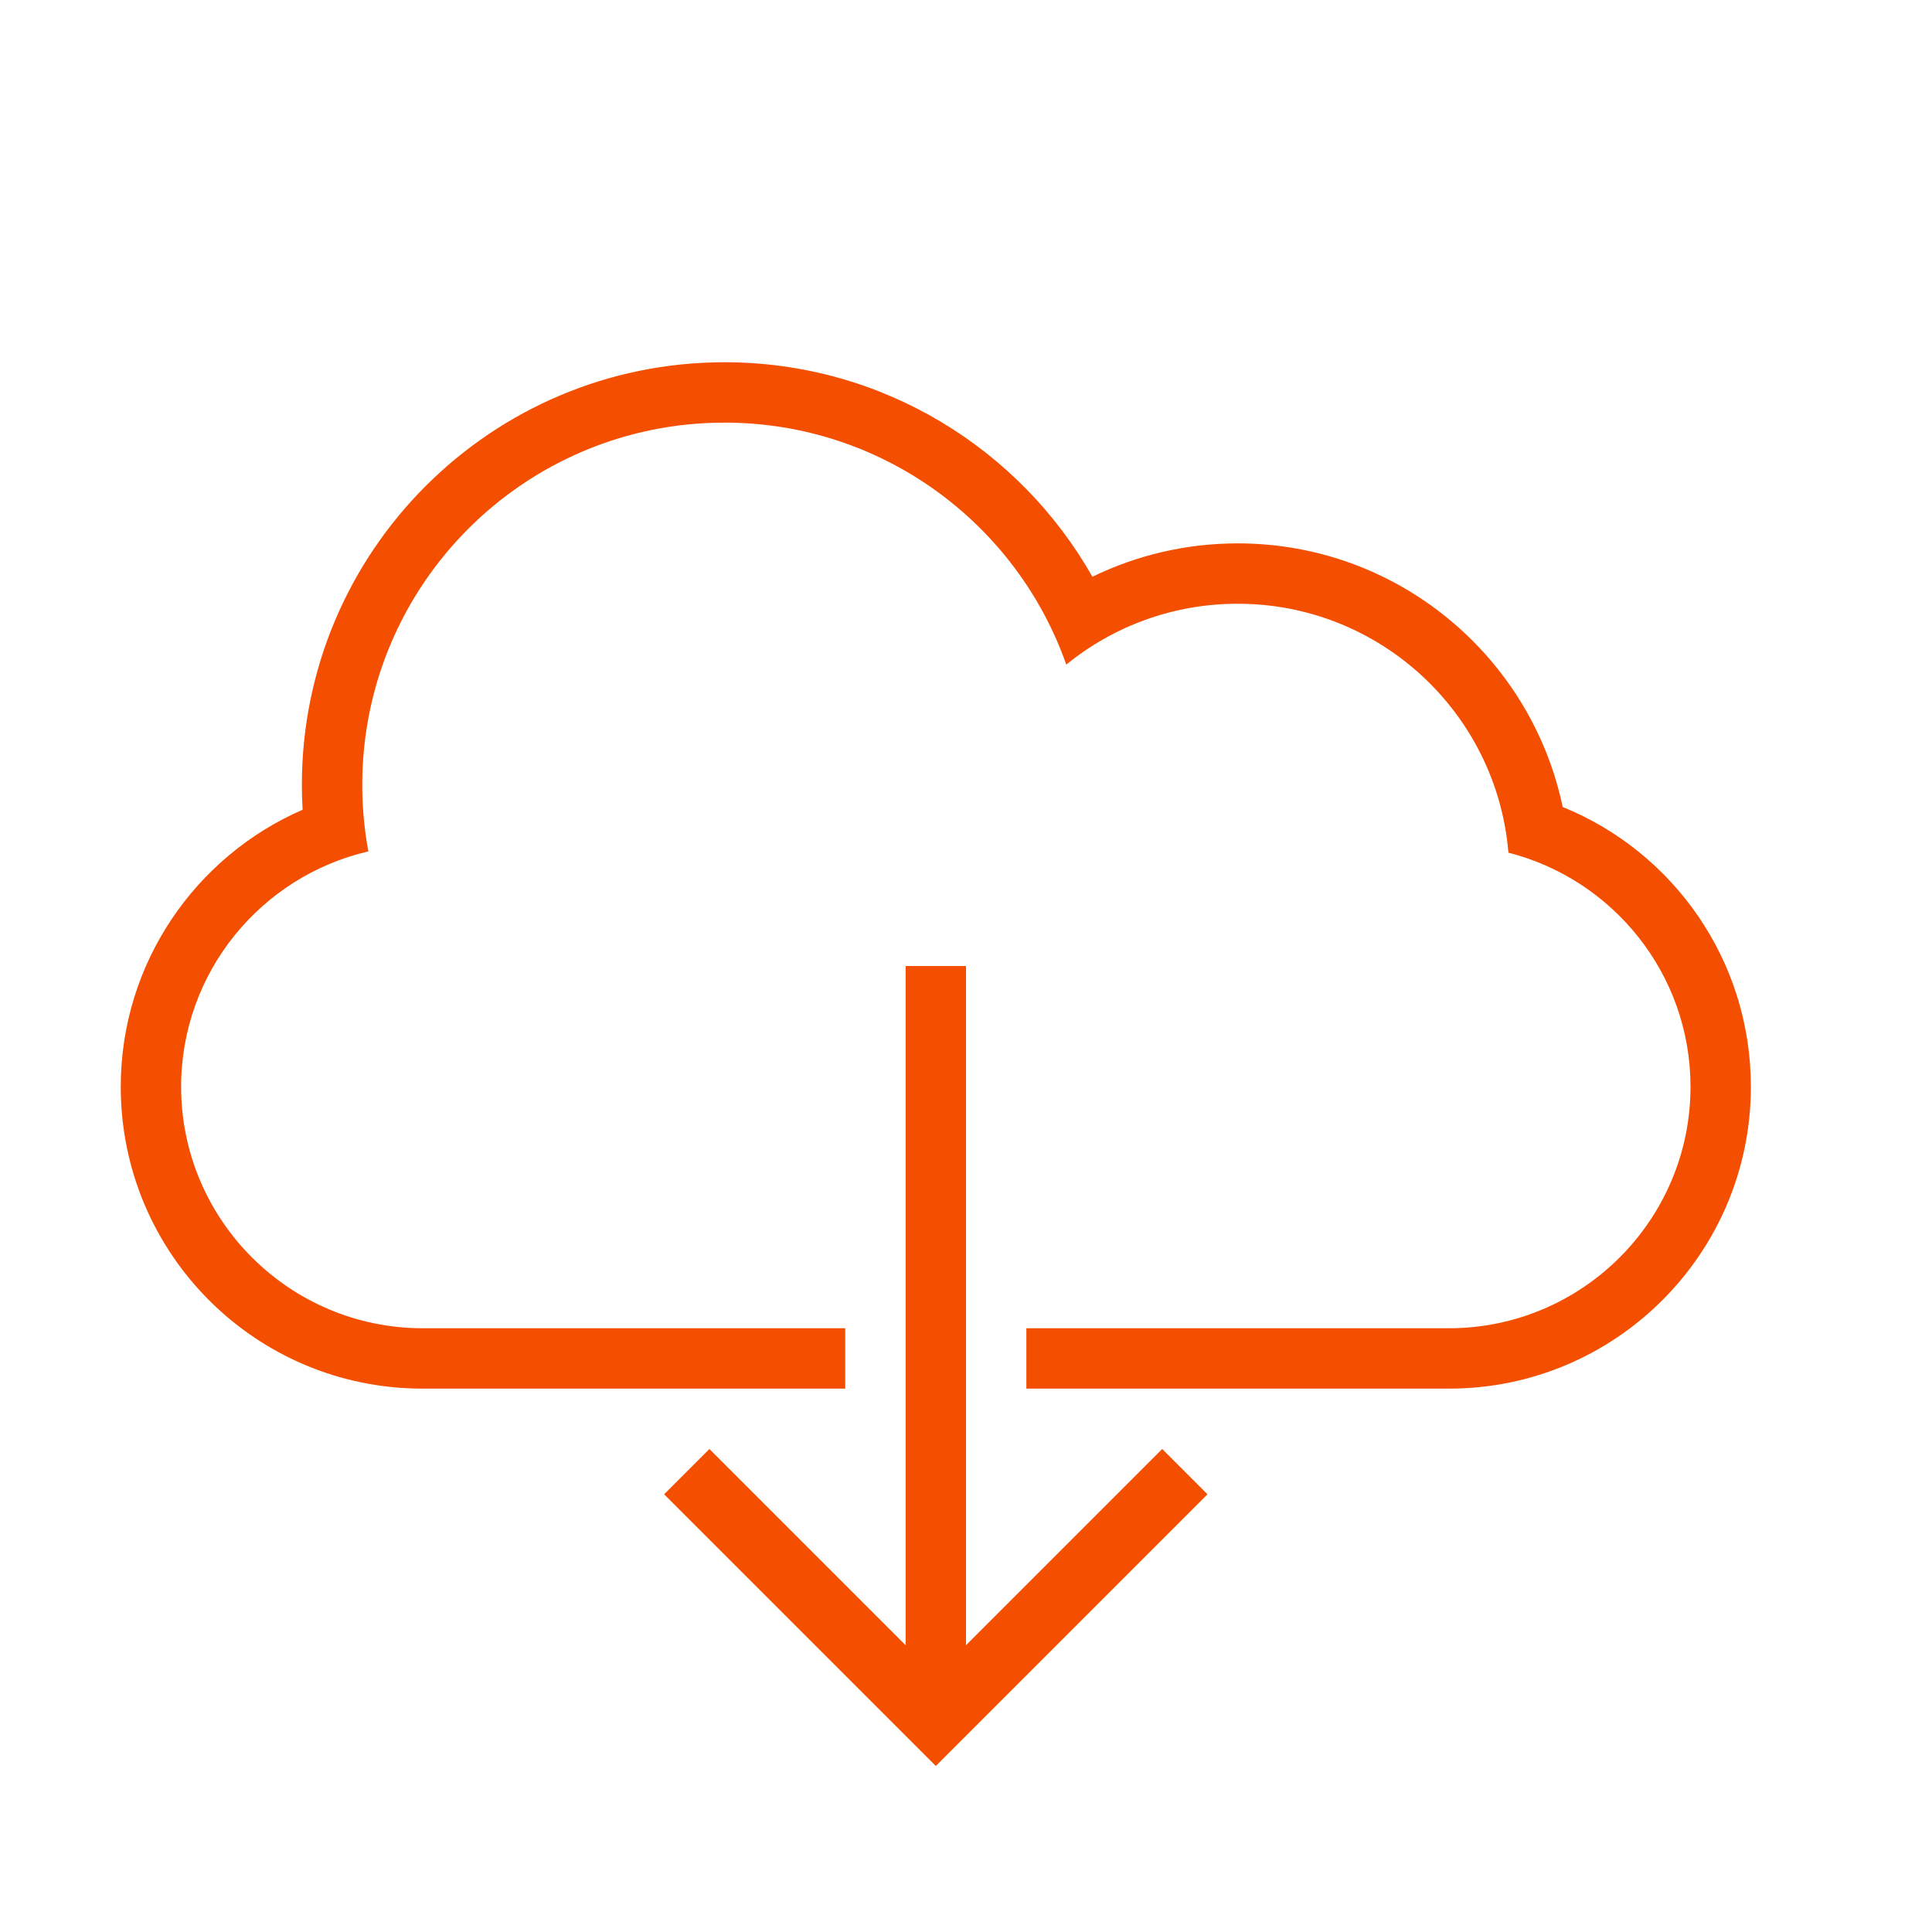
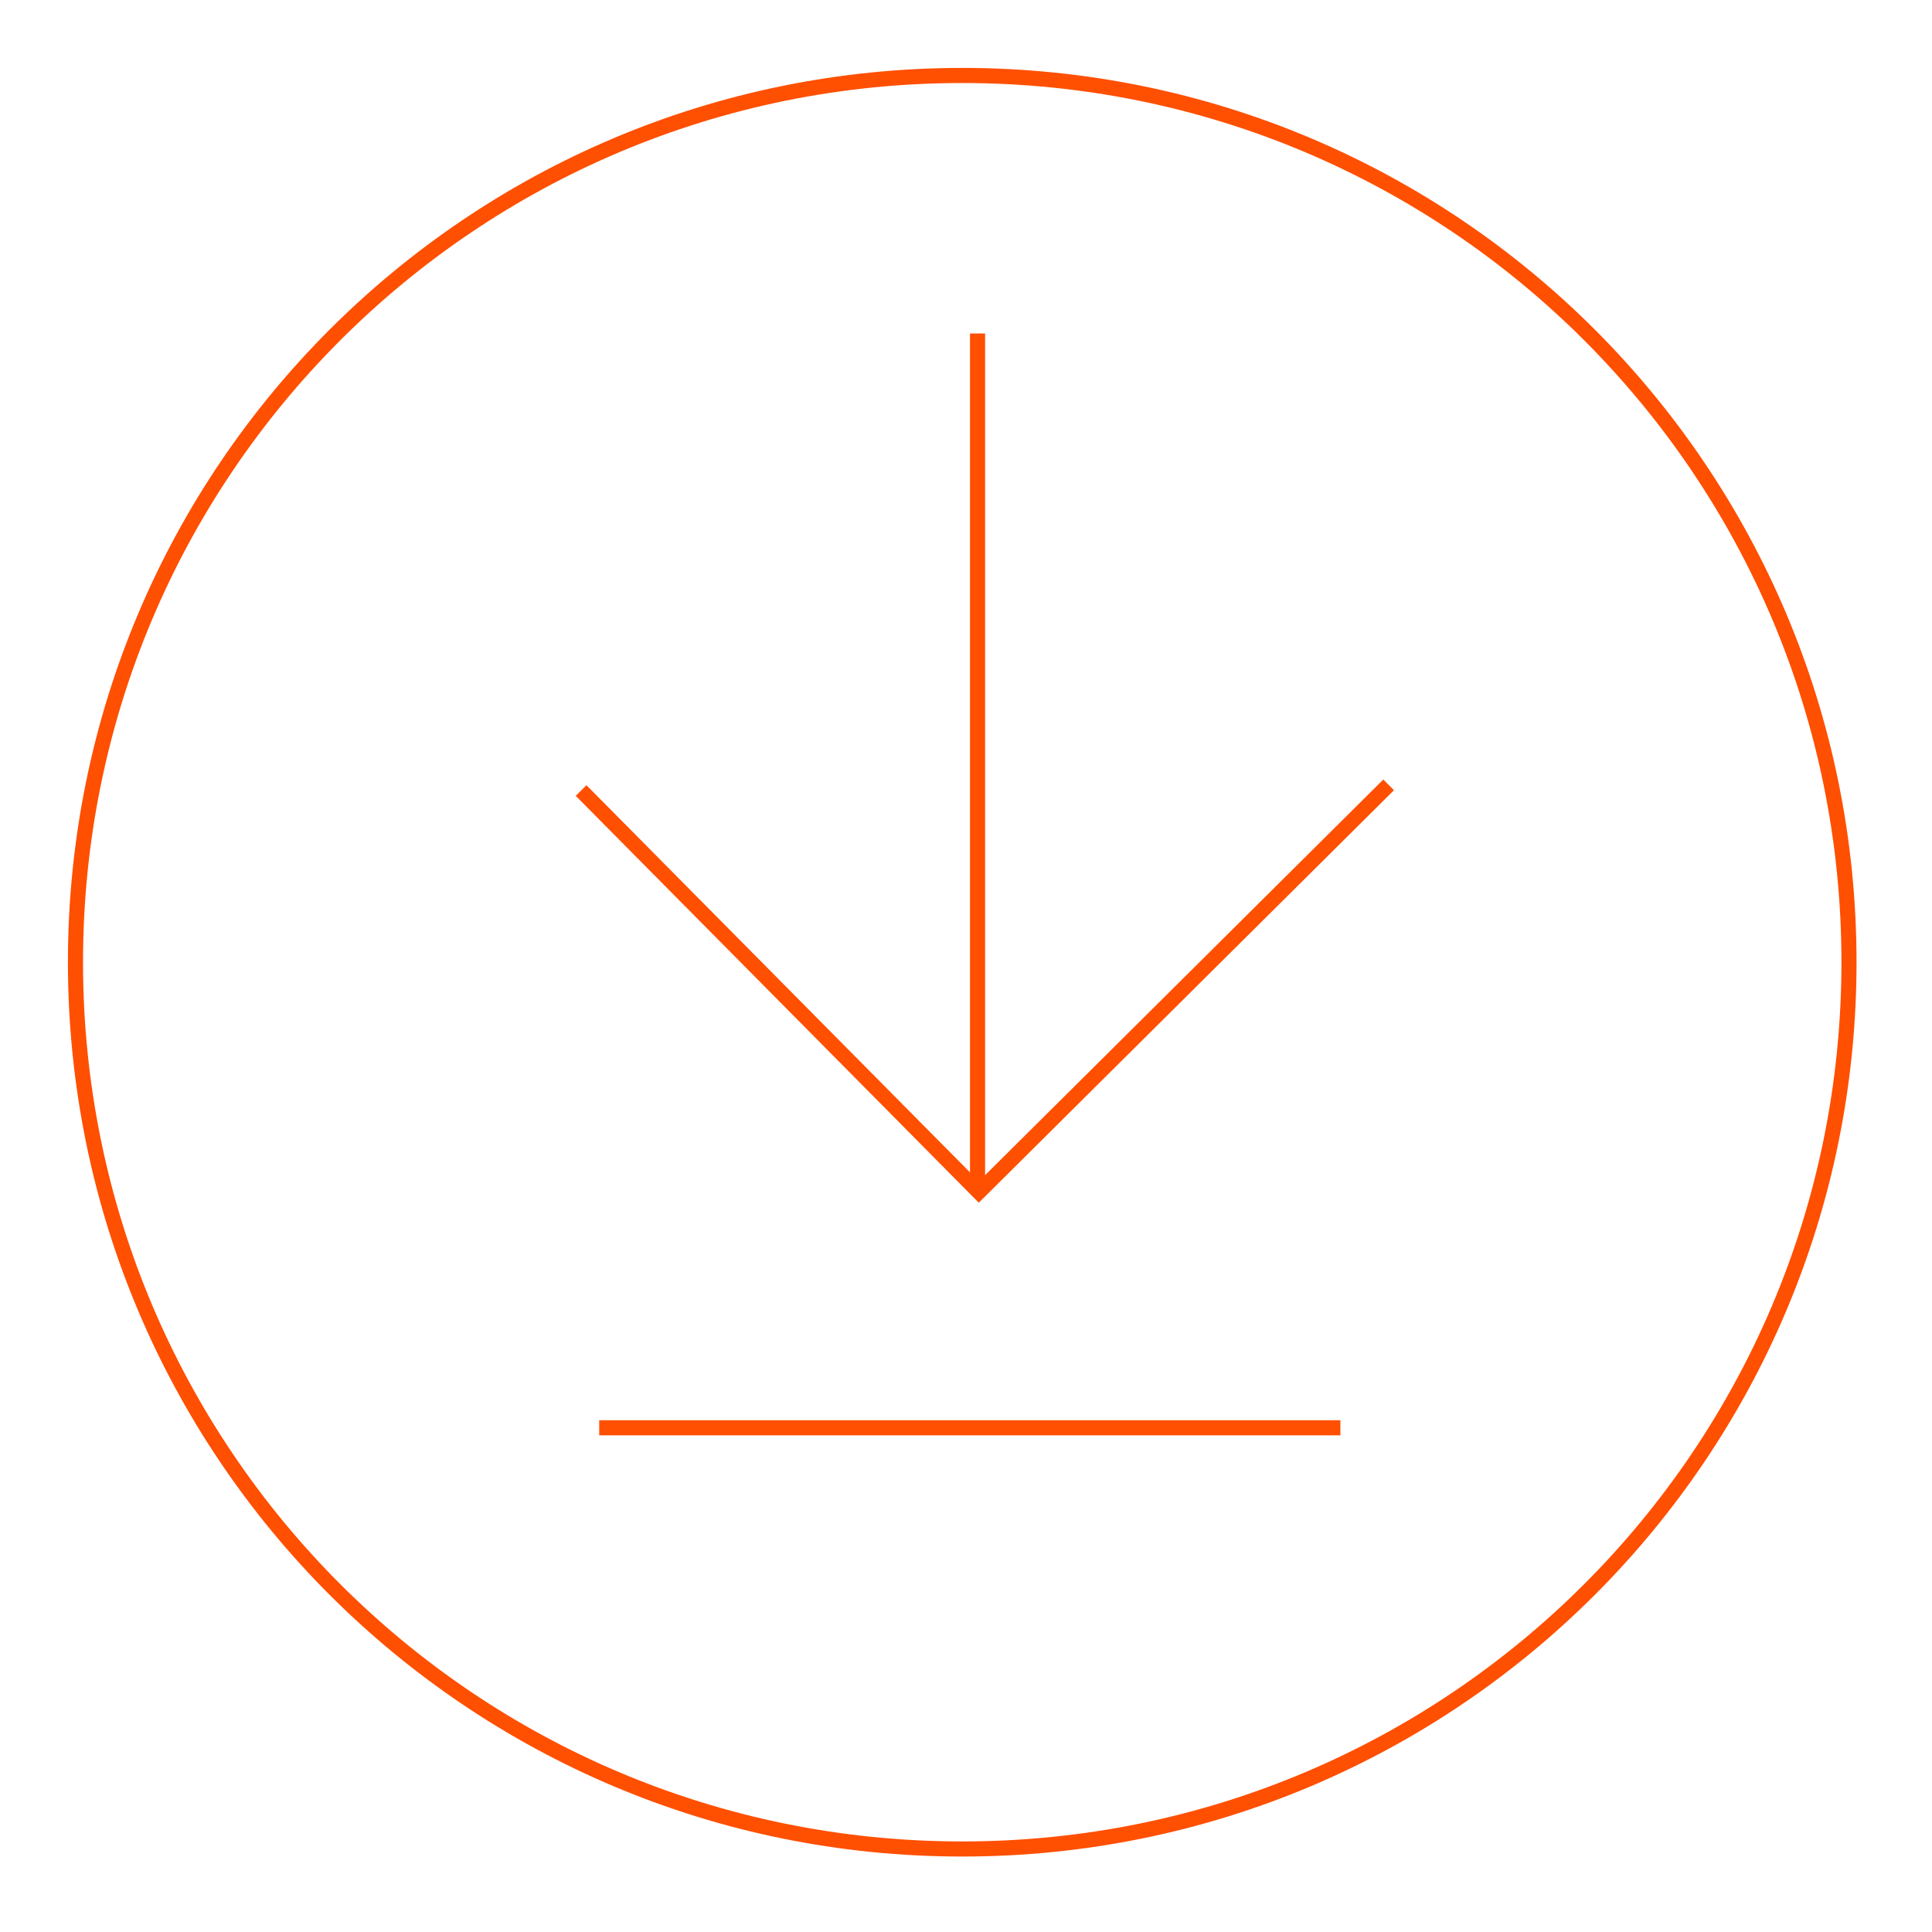
- <svg xmlns="http://www.w3.org/2000/svg" width="32" height="32">
-   <g>
-     <rect fill="none" id="canvas_background" height="402" width="582" y="-1" x="-1" />
-   </g>
-   <g>
-     <path fill="#f44f00" id="cloud-download" d="m15,27.25l-3.25,-3.25l-0.75,0.75l4.5,4.5l4.5,-4.5l-0.75,-0.75l-3.25,3.25l0,-11.25l-1,0l0,11.25l0,0zm-1,-5.25l-6.997,0c-2.205,0 -4.003,-1.791 -4.003,-4c0,-1.895 1.325,-3.488 3.101,-3.898l0,0c-0.066,-0.357 -0.101,-0.726 -0.101,-1.102c0,-3.314 2.686,-6 6,-6c2.615,0 4.84,1.673 5.661,4.008c0.774,-0.63 1.762,-1.008 2.839,-1.008c2.358,0 4.293,1.814 4.484,4.123l0,0c1.73,0.44 3.016,2.009 3.016,3.877c0,2.205 -1.792,4 -4.003,4l-6.997,0l0,1l7.001,0c2.761,0 4.999,-2.244 4.999,-5c0,-2.096 -1.287,-3.891 -3.117,-4.634l0,0c-0.523,-2.493 -2.734,-4.366 -5.383,-4.366c-0.863,0 -1.679,0.199 -2.406,0.553c-1.203,-2.121 -3.481,-3.553 -6.094,-3.553c-3.866,0 -7,3.134 -7,7c0,0.138 0.004,0.275 0.012,0.412l0,0c-1.772,0.77 -3.012,2.538 -3.012,4.588c0,2.761 2.232,5 4.999,5l7.001,0l0,-1l0,0l0,0z" />
-   </g>
+ <svg xmlns="http://www.w3.org/2000/svg" viewBox="0 0 256 256" width="256" height="256">
+   <style>
+ 		tspan { white-space:pre }
+ 		.shp0 { fill: none; } 
+ 	</style>
+   <path id="Shape 1" class="shp0" d="M127.5 245C62.52 245 10 192.48 10 127.5C10 62.52 62.52 10 127.5 10C192.48 10 245 62.52 245 127.5C245 192.48 192.48 245 127.5 245Z" stroke="#FF4F00" stroke-width="2" />
+   <path id="Shape 3" class="shp0" d="M79.4 189.19L93.77 189.19L117.72 189.19L136.89 189.19L160.04 189.19L164.84 189.19L169.63 189.19L177.61 189.19" stroke="#FF4F00" stroke-width="2" />
+   <path id="Shape 3" class="shp0" d="M77 104.75L129.7 157.95L184 104" stroke="#FF4F00" stroke-width="2" />
+   <path id="Shape 2" class="shp0" d="M129.53 44.19L129.53 157.49" stroke="#FF4F00" stroke-width="2" />
</svg>
